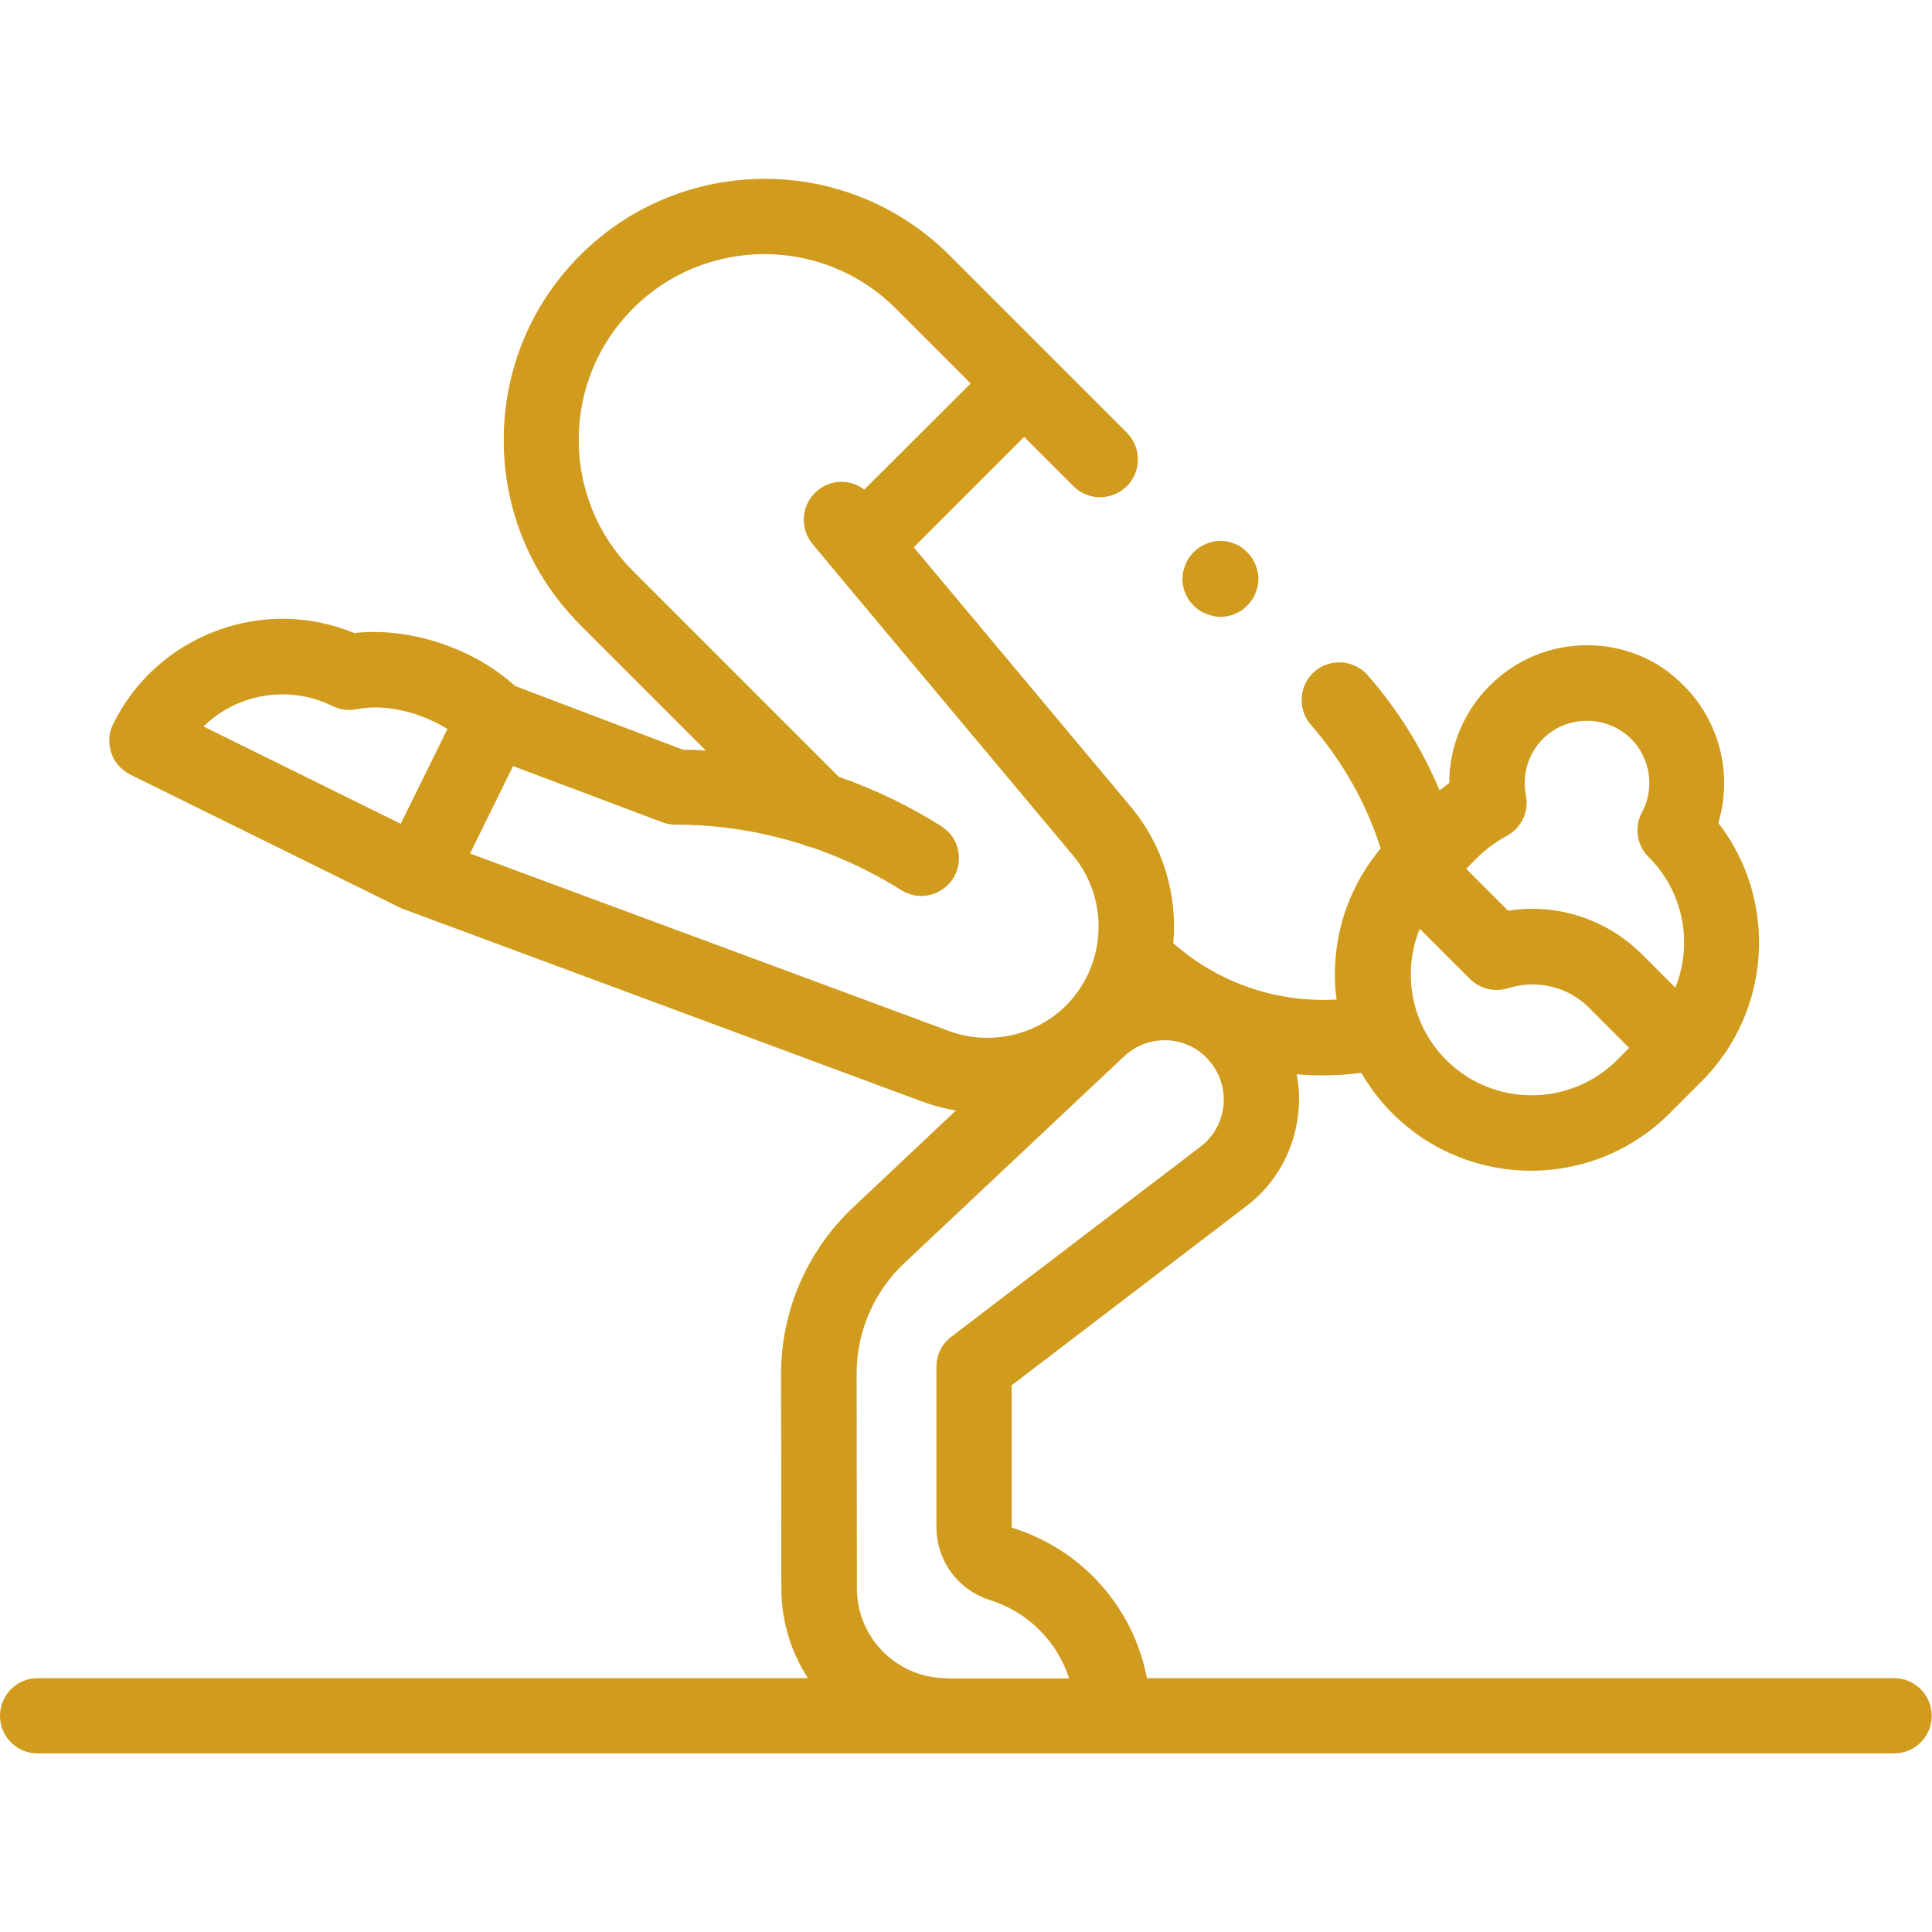
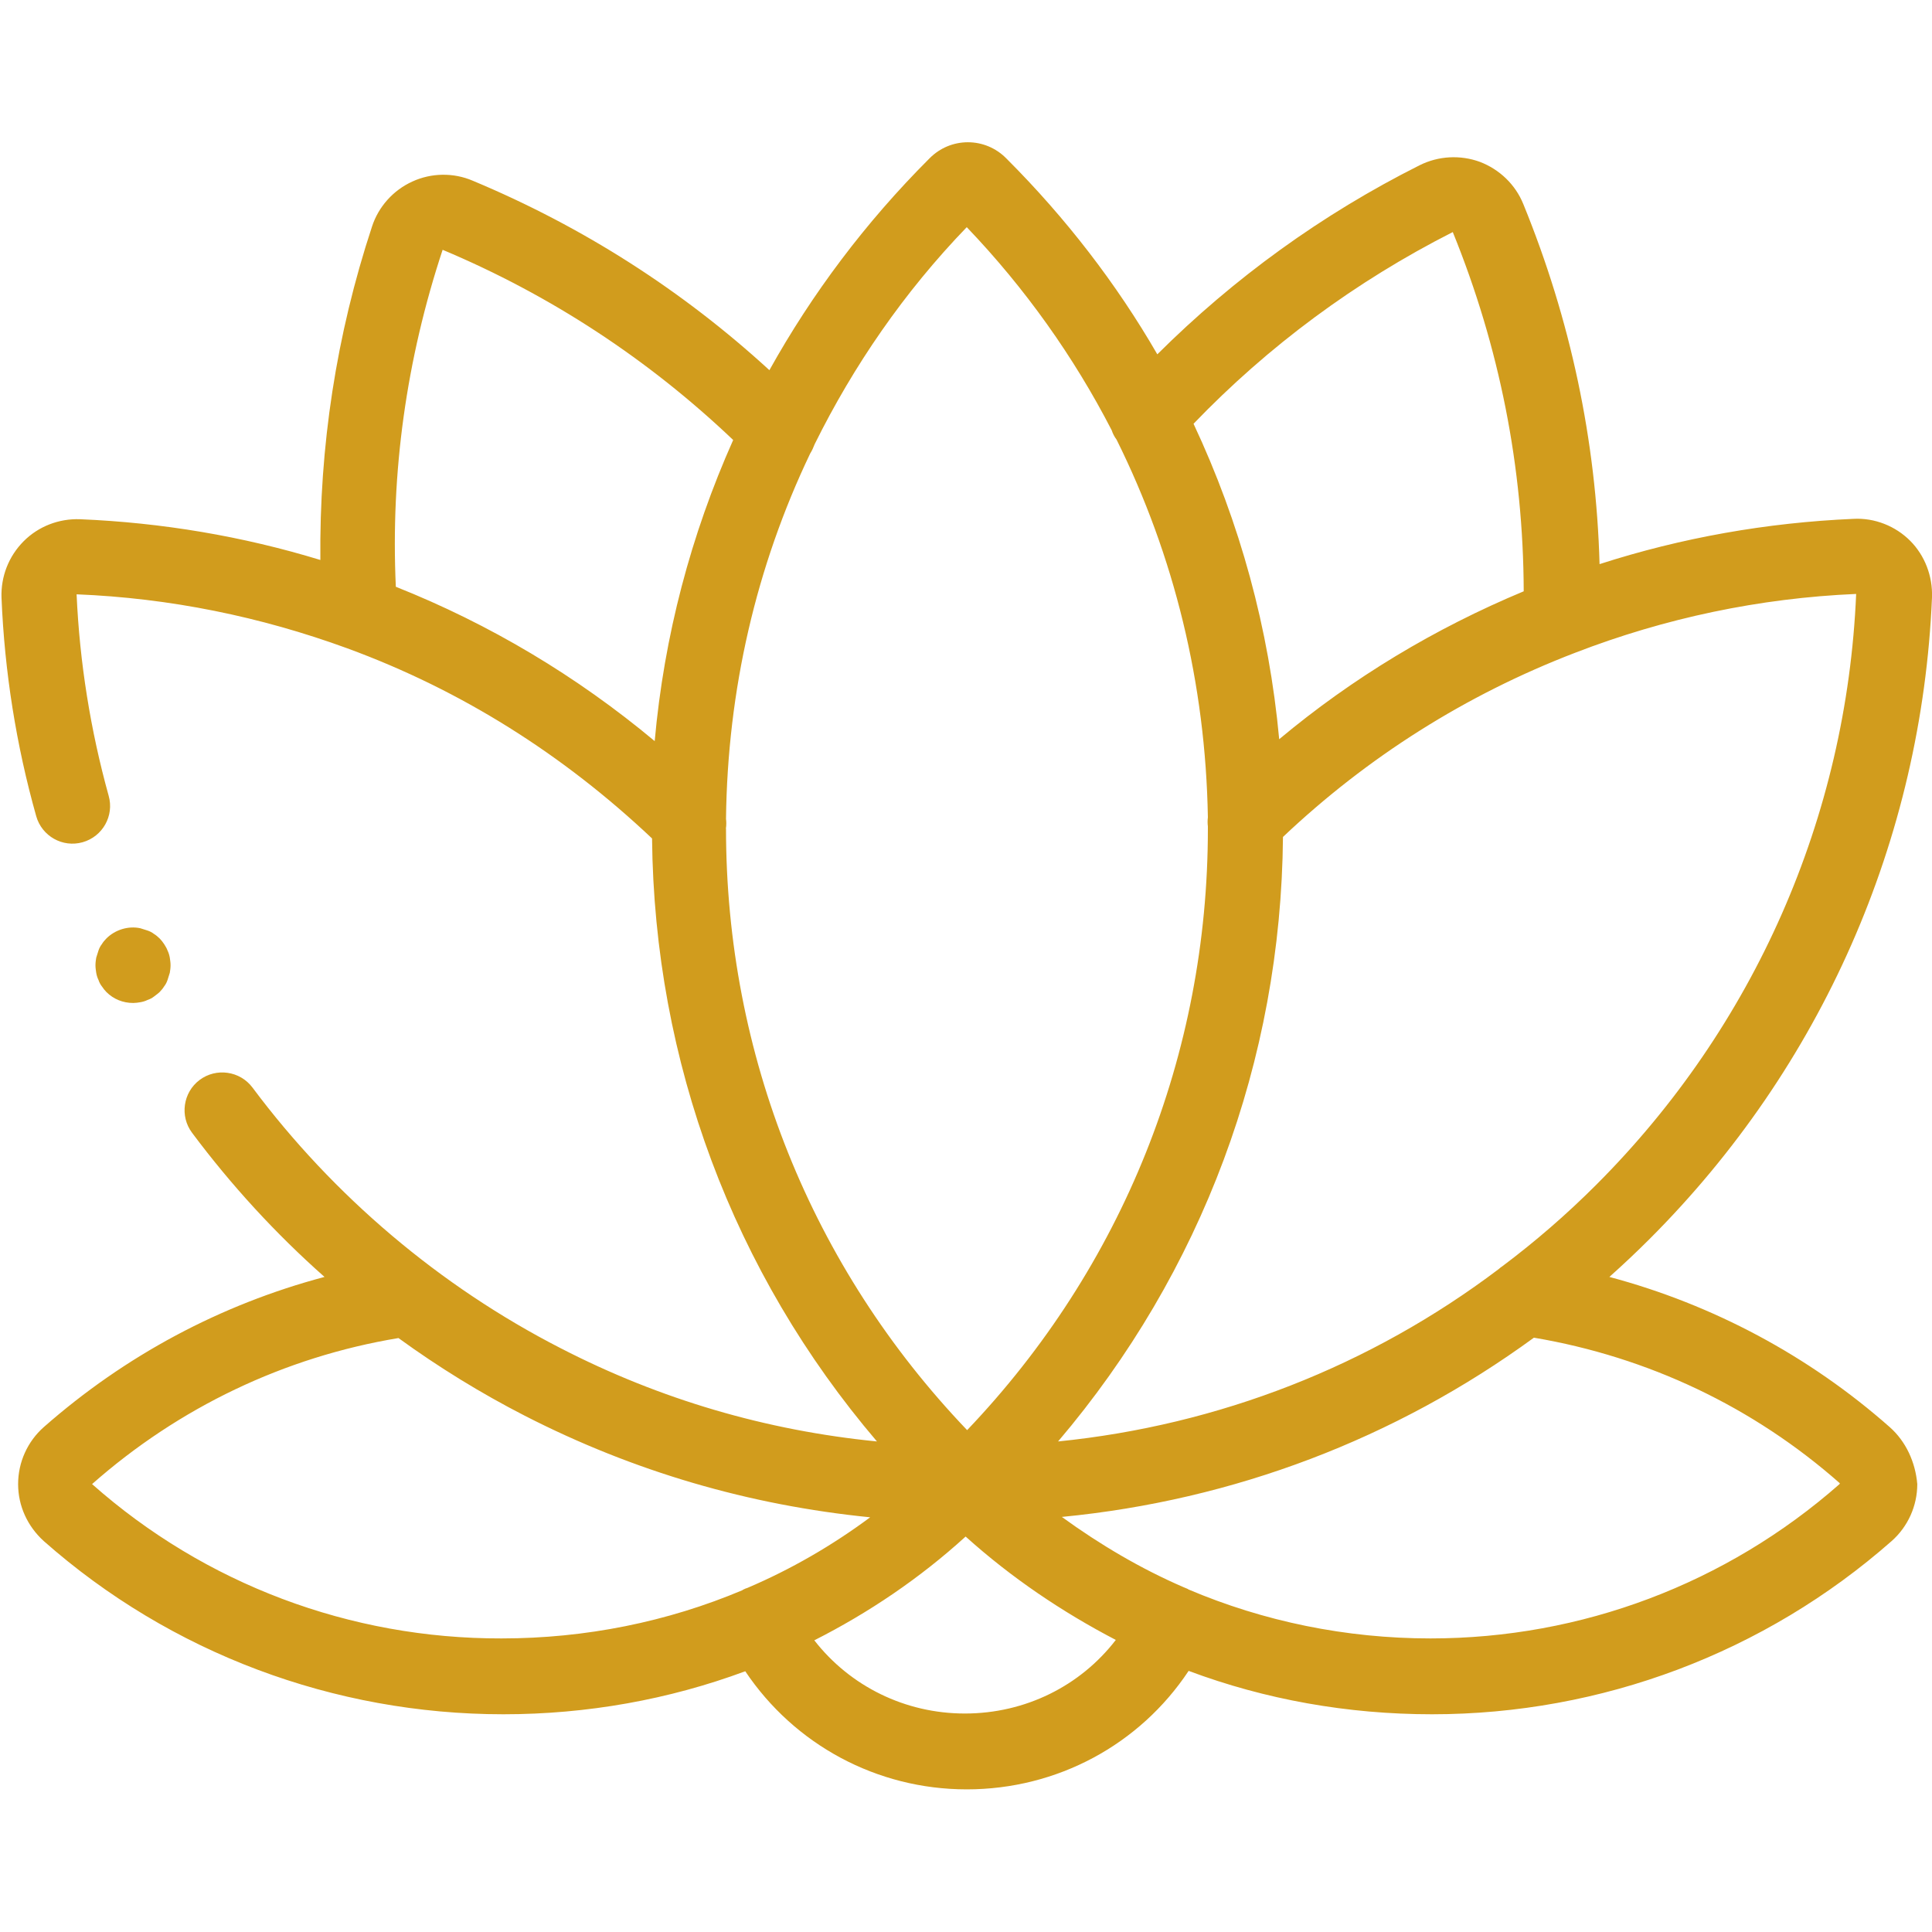
- <svg xmlns="http://www.w3.org/2000/svg" version="1.1" id="svg1290" x="0px" y="0px" viewBox="0 0 682.7 682.7" style="enable-background:new 0 0 682.7 682.7;" xml:space="preserve">
+ <svg xmlns="http://www.w3.org/2000/svg" version="1.1" id="Capa_1" x="0px" y="0px" viewBox="0 0 512 512" style="enable-background:new 0 0 512 512;" xml:space="preserve">
  <g>
-     <path fill="#D19C1D" d="M669.3,593H405.3c-4.8-24.8-22.6-45.3-47.5-53.1c-0.2,0-0.3-0.2-0.3-0.4v-50l82.8-63.2c10.4-7.9,16.9-19.4,18.4-32.4   c0.6-4.8,0.4-9.7-0.5-14.3c3.1,0.3,6.2,0.4,9.3,0.4c4.5,0,9-0.3,13.5-0.9c3,5.1,6.7,10,11,14.3c13.5,13.5,31.3,20.3,49,20.3   c17.8,0,35.5-6.8,49-20.3l11.3-11.3c24.9-24.9,26.9-64.2,5.9-91.3c5.1-16.9,0.6-35.8-12.2-48.5C586,233,573.8,228,560.8,228   c-13,0-25.2,5.1-34.4,14.3c-9.2,9.2-14.3,21.6-14.3,34.4c-1.1,0.8-2.3,1.7-3.4,2.6c-6.2-14.8-14.8-28.6-25.4-40.7   c-4.8-5.5-13.3-6.1-18.8-1.3c-5.5,4.8-6.1,13.3-1.3,18.8c11.1,12.7,19.6,27.7,24.7,43.7c-10.5,12.5-16.2,28.1-16.2,44.6   c0,3,0.2,5.9,0.6,8.8c-21.1,1.2-41.7-5.8-57.7-19.9c1.5-16.9-3.4-34.3-15-48.2l-76.7-91.7l39-39l17.4,17.4c5.2,5.2,13.6,5.2,18.9,0   c5.2-5.2,5.2-13.6,0-18.9l-62.7-62.7c-36-36-94.5-36-130.5,0c-17.4,17.4-27,40.6-27,65.3s9.6,47.8,27,65.3l44.4,44.4   c-2.7-0.2-5.4-0.3-8.1-0.3L182,242.4c-14.8-13.5-37.5-20.9-56.8-18.7c-32.1-13.3-69.6,0.5-85.2,32.1c-1.6,3.2-1.8,6.8-0.7,10.2   s3.6,6.1,6.7,7.7l95.7,47.2c0.4,0.2,0.8,0.4,1.3,0.5l183,67.9c3.9,1.4,7.8,2.5,11.8,3.1l-36.5,34.4C285.2,442,276,463.3,276,485.4   l0.1,75.9c0,11.7,3.5,22.6,9.4,31.7H13.3C6,593,0,598.9,0,606.3s6,13.3,13.3,13.3h321.2h58.7h276.1c7.4,0,13.3-6,13.3-13.3   S676.7,593,669.3,593z M511,374.5c-12.5-12.5-15.6-30.9-9.3-46.3l17.7,17.7c3.5,3.5,8.7,4.8,13.5,3.3c10.2-3.2,21.2-0.6,28.7,7   l14.1,14.1l-4.3,4.3C554.7,391.2,527.6,391.2,511,374.5z M532.4,295.4c5.2-2.8,8-8.6,6.8-14.4c-1.4-7.2,0.8-14.7,6-19.9   c4.2-4.2,9.7-6.4,15.6-6.4s11.4,2.3,15.6,6.4c6.8,6.8,8.4,17.5,3.8,26c-2.8,5.2-1.8,11.7,2.4,15.8l0.1,0.1   c12.4,12.4,15.5,30.7,9.3,46l-11.7-11.7c-12.6-12.6-30.2-18.2-47.4-15.5L518.1,307l4.2-4.2C525.3,299.9,528.7,297.4,532.4,295.4z    M117.5,249.5c2.7,1.3,5.7,1.7,8.6,1.1c9.8-2,22.4,1,32,7l-16.5,33.5l-69.7-34.4C83.7,245.2,101.9,241.8,117.5,249.5z M166.1,301.6   l15.2-30.9l52.6,19.8c1.5,0.6,3.1,0.9,4.7,0.9c15.4,0,30.5,2.4,45,7c1,0.5,2.1,0.8,3.2,1c11,3.8,21.6,8.8,31.6,15.1   c2.2,1.4,4.7,2.1,7.1,2.1c4.4,0,8.7-2.2,11.3-6.2c3.9-6.2,2.1-14.5-4.1-18.4c-11.5-7.3-23.7-13.1-36.3-17.5l-72.7-72.7   c-12.4-12.4-19.2-28.9-19.2-46.4c0-17.5,6.8-34,19.2-46.4c25.6-25.6,67.2-25.6,92.8,0l26.5,26.5L305.4,173   c-4.8-3.7-11.8-3.7-16.6,0.4c-5.6,4.7-6.4,13.1-1.7,18.8l7.3,8.8c0,0,0,0,0,0l84.7,101.2c13.2,15.8,11.9,39.4-3,53.7   c-10.8,10.3-26.8,13.6-40.8,8.4L166.1,301.6z M334.5,593c-17.5,0-31.7-14.2-31.7-31.7l-0.1-75.9c0-14.8,6.1-29,16.9-39.1l77.6-73   c3.9-3.7,9-5.7,14.3-5.7c0.4,0,0.9,0,1.3,0c5.8,0.4,11.1,3,14.8,7.6c3.7,4.4,5.3,10,4.7,15.7c-0.7,5.7-3.5,10.8-8.1,14.3   l-88.1,67.2c-3.3,2.5-5.2,6.4-5.2,10.6v56.6c0,11.9,7.6,22.2,18.9,25.8c13.6,4.3,23.8,14.7,28,27.7H334.5z" />
-     <path fill="#D19C1D" d="M418.1,207.2c0.2,0.9,0.4,1.7,0.8,2.5c0.3,0.8,0.8,1.6,1.2,2.3c0.2,0.4,0.5,0.7,0.8,1c0.3,0.3,0.6,0.7,0.9,1   c0.3,0.3,0.6,0.6,1,0.9c0.3,0.3,0.7,0.5,1.1,0.8c0.7,0.5,1.5,0.9,2.3,1.2c0.8,0.3,1.6,0.6,2.5,0.8c0.4,0.1,0.9,0.1,1.3,0.2   c0.4,0,0.9,0.1,1.3,0.1c0.4,0,0.9,0,1.3-0.1c0.4,0,0.9-0.1,1.3-0.2c0.8-0.2,1.7-0.4,2.5-0.8c0.8-0.3,1.6-0.8,2.3-1.2   c0.4-0.2,0.7-0.5,1-0.8c0.3-0.3,0.7-0.6,1-0.9c0.3-0.3,0.6-0.6,0.9-1c0.3-0.3,0.5-0.7,0.8-1c0.5-0.7,0.9-1.5,1.2-2.3   c0.3-0.8,0.6-1.6,0.8-2.5c0.1-0.4,0.2-0.9,0.2-1.3c0-0.4,0.1-0.9,0.1-1.3c0-0.4,0-0.9-0.1-1.3c0-0.4-0.1-0.9-0.2-1.3   c-0.2-0.9-0.4-1.7-0.8-2.5c-0.3-0.8-0.8-1.6-1.2-2.3c-0.2-0.4-0.5-0.7-0.8-1.1c-0.3-0.3-0.6-0.7-0.9-1c-0.3-0.3-0.6-0.6-1-0.9   c-0.3-0.3-0.7-0.5-1-0.8c-0.7-0.5-1.5-0.9-2.3-1.2c-0.8-0.3-1.6-0.6-2.5-0.8c-0.4-0.1-0.9-0.2-1.3-0.2c-0.9-0.1-1.8-0.1-2.6,0   c-0.4,0-0.9,0.1-1.3,0.2c-0.9,0.2-1.7,0.4-2.5,0.8c-0.8,0.3-1.6,0.8-2.3,1.2c-0.4,0.2-0.7,0.5-1.1,0.8c-0.3,0.3-0.7,0.6-1,0.9   c-0.3,0.3-0.6,0.6-0.9,1c-0.3,0.3-0.5,0.7-0.8,1.1c-0.5,0.7-0.9,1.5-1.2,2.3c-0.3,0.8-0.6,1.6-0.8,2.5c-0.1,0.4-0.1,0.9-0.2,1.3   c0,0.4-0.1,0.9-0.1,1.3c0,0.4,0,0.9,0.1,1.3C417.9,206.4,418,206.8,418.1,207.2z" />
+     <path fill="#D19C1D" d="M500.8,378.2c-21.4-18.9-46.9-32.5-74.3-39.8c3.7-3.3,7.2-6.6,10.7-10.1c45.5-45.5,72.1-105.8,74.8-170   c0.2-5.6-1.9-11.1-5.8-15c-3.9-3.9-9.4-6.1-15-5.8c-23,1-45.6,5-67.3,12c-0.9-32.8-7.7-64.8-20.2-95.4c-2.1-5.2-6.3-9.2-11.5-11.2   c-5.2-1.9-11-1.6-16,0.9c-25.9,13-49.2,29.9-69.5,50.1c-10.8-18.7-24.3-36.2-39.9-51.8l-0.2-0.2c-2.7-2.7-6.3-4.2-10.1-4.2   s-7.4,1.5-10.1,4.2l-0.2,0.2c-16.8,16.8-31,35.7-42.3,56c-23-21.1-49.4-38-78.6-50.2c-5.1-2.2-11-2.1-16,0.2   c-5.1,2.3-9,6.7-10.7,11.9c-9.5,28.8-14,58.4-13.7,88.4c-20.6-6.3-42-9.9-63.7-10.8c-5.6-0.2-11,1.9-14.9,5.8c-4,4-6.1,9.4-5.9,15   c0.8,19.6,3.9,39.1,9.2,57.9c1.5,5.3,7,8.4,12.3,6.9c5.3-1.5,8.4-7,6.9-12.3c-4.8-17.3-7.7-35.3-8.5-53.4   c24.7,1,48.7,5.9,71.7,14.3c30.3,11.1,57.3,28.2,80.8,50.4c0.6,59.2,21.5,115.1,59.6,159.8c-29.3-2.9-57.4-11.1-83.8-24.7   c-32-16.4-60.2-40.3-81.7-69.1c-3.3-4.4-9.6-5.3-14-2c-4.4,3.3-5.3,9.6-2,14c10.3,13.8,22.1,26.7,35.1,38.2   c-27.5,7.3-52.8,20.8-74.4,39.8c-4.3,3.8-6.8,9.3-6.8,15.1s2.5,11.2,6.8,15.1c33.6,29.7,76.9,45.9,121.8,45.9   c22.2,0,43.9-3.9,64.1-11.4c13,19.4,34.8,31.3,58.7,31.3s45.8-11.8,58.8-31.4c20.3,7.6,42.1,11.5,64.5,11.5   c44.9,0,88.2-16.3,121.8-45.9c4.3-3.8,6.8-9.3,6.8-15.1C507.6,387.5,505.1,382,500.8,378.2z M491.9,157.4   c-2.5,59.1-27,114.7-68.9,156.6c-7.8,7.8-16.1,15-24.9,21.6c-0.3,0.2-0.6,0.4-0.9,0.7C363.2,362,323,377.7,280.4,382   c38.1-44.8,59.1-100.9,59.6-160.2c22.4-21.2,48.5-37.7,77.4-48.8C441.2,163.8,466.3,158.5,491.9,157.4z M385,61.5   c12.4,30.5,18.7,62.4,18.8,95.2c-23.5,9.8-45.3,22.9-64.8,39.2c-2.7-29.3-10.4-57.4-22.7-83.6C336.1,91.7,359.2,74.6,385,61.5z    M117.3,66.2c28.8,12.1,54.6,29.1,77,50.4c-11.2,25.1-18.3,51.9-20.8,79.8c-20.6-17.2-43.7-31-68.6-40.9   C103.5,125.2,107.7,95.2,117.3,66.2z M192.4,219.4c0.1-0.8,0.1-1.6,0-2.4c0.4-34.1,8-66.9,22.3-96.8c0.5-0.8,0.9-1.7,1.2-2.5   c10.3-20.8,23.7-40.3,40.3-57.5c15.5,16.2,28.4,34.4,38.4,53.8c0.3,0.9,0.7,1.7,1.3,2.5c15.3,30.8,23.6,64.7,24.2,100.1   c-0.1,0.8-0.1,1.6,0,2.4c0,0.2,0,0.5,0,0.7c0,59.7-22.6,116.1-63.8,159.3c-41.3-43.2-63.9-99.6-63.9-159.4   C192.3,219.5,192.4,219.4,192.4,219.4z M24.4,393.3C24.4,393.2,24.4,393.2,24.4,393.3c23-20.3,51-33.7,81.2-38.7   c10.6,7.7,21.8,14.6,33.5,20.6c28.9,14.8,59.5,23.7,91.5,26.9c-10.1,7.5-21,13.8-32.5,18.7c-0.4,0.1-0.8,0.3-1.2,0.5   c0,0-0.1,0-0.1,0.1c-19.9,8.4-41.6,12.8-63.9,12.8C92.8,434.3,54.3,419.8,24.4,393.3z M255.7,454.1c-15.8,0-30.4-7.2-39.9-19.4   c14.4-7.3,27.9-16.4,40.1-27.5c12.1,10.9,25.6,20,39.8,27.4C286.3,446.8,271.7,454.1,255.7,454.1z M487.5,393.3   c-30,26.4-68.4,40.9-108.4,40.9c-22.4,0-44.2-4.5-64.2-13l-0.1-0.1c-0.4-0.2-0.8-0.3-1.2-0.5c-11.3-4.9-22-11.2-32.2-18.6   c45.5-4.4,88.4-20.7,125.1-47.5c30.2,5.1,58.1,18.3,81.1,38.6C487.5,393.2,487.5,393.2,487.5,393.3z" />
+     <path fill="#D19C1D" d="M27,261.4c0.4,0.6,0.8,1.1,1.2,1.5c1.9,1.9,4.4,2.9,7.1,2.9c0.6,0,1.3-0.1,1.9-0.2c0.6-0.1,1.3-0.3,1.9-0.6   c0.6-0.2,1.2-0.5,1.7-0.9c0.5-0.4,1.1-0.8,1.5-1.2c0.4-0.4,0.9-1,1.2-1.5c0.4-0.5,0.7-1.1,0.9-1.7c0.2-0.6,0.4-1.2,0.6-1.9   c0.1-0.6,0.2-1.3,0.2-2c0-0.7-0.1-1.3-0.2-2c-0.1-0.6-0.3-1.3-0.6-1.9c-0.2-0.6-0.6-1.2-0.9-1.7c-0.4-0.6-0.8-1.1-1.2-1.5   c-0.5-0.5-1-0.9-1.5-1.2c-0.5-0.4-1.1-0.7-1.7-0.9c-0.6-0.2-1.2-0.4-1.9-0.6c-3.2-0.7-6.7,0.4-9,2.7c-0.5,0.5-0.9,1-1.2,1.5   c-0.4,0.5-0.7,1.1-0.9,1.7c-0.2,0.6-0.4,1.2-0.6,1.9c-0.1,0.6-0.2,1.3-0.2,2c0,0.7,0.1,1.3,0.2,2c0.1,0.6,0.3,1.3,0.6,1.9   C26.3,260.3,26.6,260.9,27,261.4z" />
  </g>
</svg>
